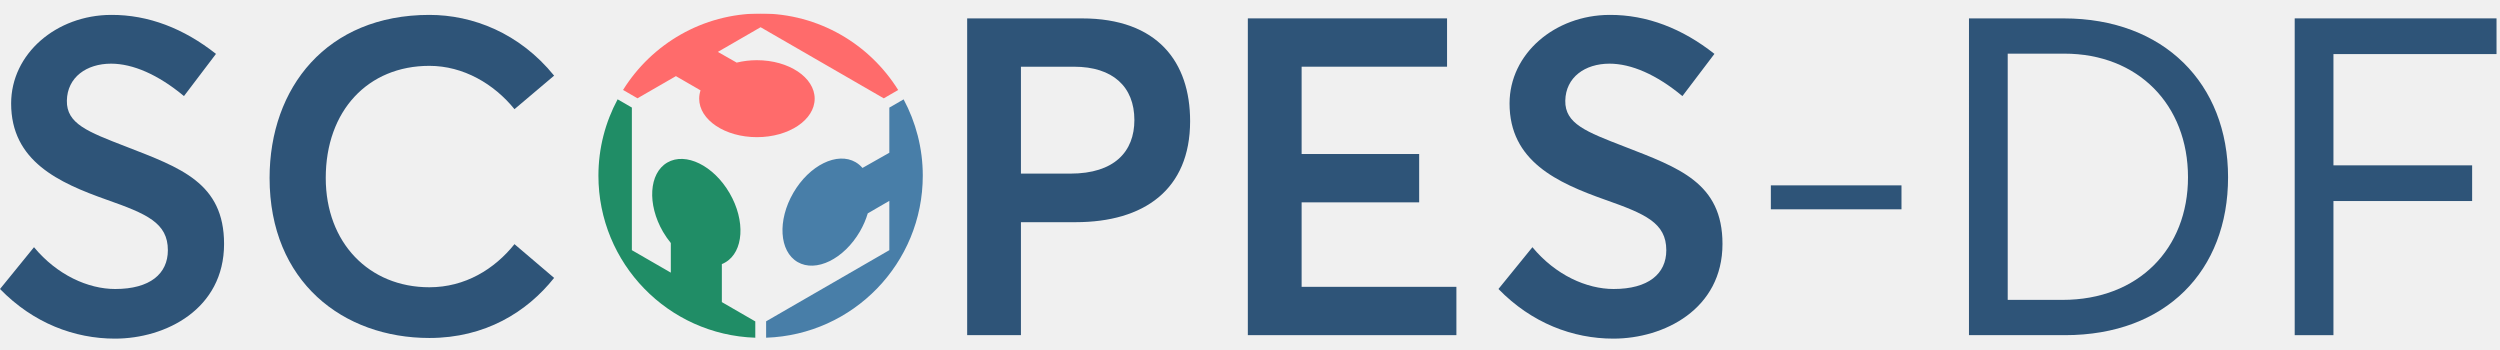
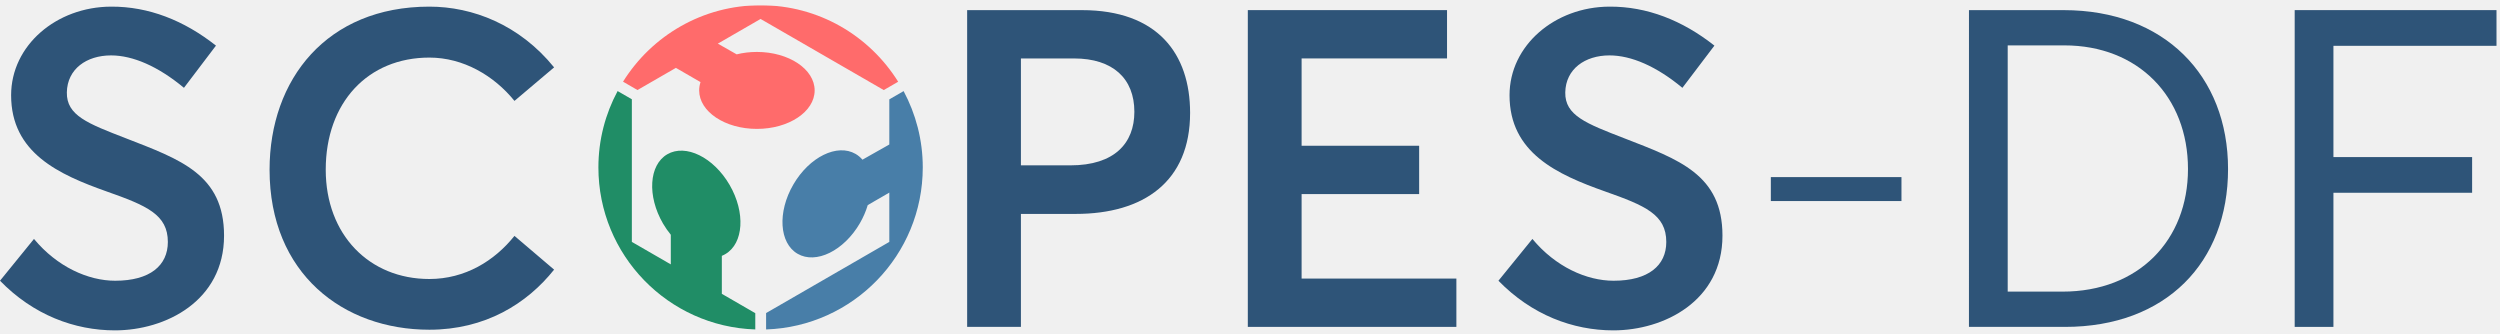
- <svg xmlns="http://www.w3.org/2000/svg" xmlns:xlink="http://www.w3.org/1999/xlink" width="150px" height="21px" viewBox="0 0 150 21" version="1.1">
+ <svg xmlns="http://www.w3.org/2000/svg" xmlns:xlink="http://www.w3.org/1999/xlink" width="150px" height="20px" viewBox="0 0 150 20" version="1.1">
  <defs>
    <polygon id="path-1" points="0 19.822 149.803 19.822 149.803 0.314 0 0.314" />
  </defs>
  <g id="Symbols" stroke="none" stroke-width="1" fill="none" fill-rule="evenodd">
-     <g id="LOGO/Logotype" transform="translate(-25, -26)">
-       <g id="Page-1" transform="translate(25.00098, 26.49579)">
+     <g id="LOGO/Logotype">
+       <g id="Page-1">
        <g id="Group-3" transform="translate(0, 0.127102)" fill="#2E5478">
          <path d="M6.897,19.695 C4.467,19.695 1.998,18.768 -0,16.717 L2.039,14.209 C3.423,15.88 5.29,16.717 6.91,16.717 C9.001,16.717 10.071,15.803 10.071,14.391 C10.071,12.746 8.804,12.209 6.401,11.361 C3.527,10.342 0.667,9.049 0.667,5.586 C0.667,2.597 3.382,0.283 6.662,0.271 C8.909,0.258 11.037,1.093 12.958,2.61 L11.037,5.142 C9.484,3.85 7.967,3.197 6.662,3.197 C5.198,3.197 4.036,4.007 4.011,5.417 C3.985,6.802 5.265,7.285 7.564,8.174 C10.817,9.441 13.443,10.342 13.443,14.013 C13.443,17.933 9.929,19.695 6.899,19.695 L6.897,19.695 Z" id="Fill-1" />
        </g>
        <path d="M16.174,10.183 C16.174,4.761 19.609,0.398 25.762,0.398 C28.361,0.398 31.17,1.482 33.246,4.043 L30.868,6.054 C29.642,4.539 27.8,3.455 25.762,3.455 C22.078,3.455 19.544,6.146 19.544,10.183 C19.544,14.074 22.145,16.74 25.762,16.74 C27.905,16.74 29.667,15.655 30.868,14.153 L33.246,16.178 C31.614,18.229 29.106,19.783 25.762,19.783 C20.589,19.783 16.174,16.414 16.174,10.183" id="Fill-4" fill="#2E5478" />
        <path d="M64.222,9.921 C66.874,9.921 68.062,8.588 68.062,6.708 C68.062,4.71 66.769,3.507 64.443,3.507 L61.255,3.507 L61.255,9.921 L64.222,9.921 Z M58.029,0.608 L64.914,0.608 C69.459,0.608 71.406,3.232 71.406,6.772 C71.406,10.887 68.636,12.835 64.535,12.835 L61.255,12.835 L61.255,19.614 L58.029,19.614 L58.029,0.608 Z" id="Fill-6" fill="#2E5478" />
        <polygon id="Fill-8" fill="#2E5478" points="74.869 0.607 86.822 0.607 86.822 3.506 78.096 3.506 78.096 8.745 85.149 8.745 85.149 11.645 78.096 11.645 78.096 16.714 87.383 16.714 87.383 19.613 74.869 19.613" />
        <path d="M96.802,19.822 C94.373,19.822 91.905,18.895 89.906,16.844 L91.944,14.336 C93.328,16.008 95.197,16.844 96.815,16.844 C98.906,16.844 99.977,15.93 99.977,14.519 C99.977,12.873 98.71,12.336 96.307,11.488 C93.433,10.469 90.572,9.176 90.572,5.713 C90.572,2.724 93.289,0.41 96.567,0.398 C98.815,0.385 100.944,1.22 102.865,2.737 L100.944,5.27 C99.39,3.978 97.874,3.324 96.567,3.324 C95.105,3.324 93.943,4.134 93.916,5.544 C93.89,6.929 95.172,7.412 97.469,8.301 C100.722,9.568 103.348,10.469 103.348,14.14 C103.348,18.06 99.834,19.822 96.804,19.822 L96.802,19.822 Z" id="Fill-10" fill="#2E5478" />
        <mask id="mask-2" fill="white">
          <use xlink:href="#path-1" />
        </mask>
        <g id="Clip-13" />
        <polygon id="Fill-12" fill="#2E5478" mask="url(#mask-2)" points="106.25 12.063 114.088 12.063 114.088 10.626 106.25 10.626" />
        <path d="M123.755,17.497 C128.314,17.497 131.279,14.414 131.279,10.143 C131.279,5.793 128.287,2.723 123.859,2.723 L120.462,2.723 L120.462,17.497 L123.755,17.497 Z M118.138,0.608 L123.82,0.608 C129.843,0.608 133.683,4.526 133.683,10.143 C133.683,15.747 129.959,19.614 123.898,19.614 L118.137,19.614 L118.138,0.608 Z" id="Fill-14" fill="#2E5478" mask="url(#mask-2)" />
        <polygon id="Fill-15" fill="#2E5478" mask="url(#mask-2)" points="137.681 0.607 149.802 0.607 149.802 2.749 140.006 2.749 140.006 9.425 148.327 9.425 148.327 11.566 140.006 11.566 140.006 19.614 137.681 19.614" />
        <path d="M45.317,18.79 L43.31,17.63 L43.31,15.35 C43.381,15.321 43.45,15.288 43.519,15.247 C44.621,14.606 44.737,12.747 43.775,11.093 C42.815,9.438 41.141,8.616 40.038,9.256 C38.936,9.897 38.821,11.758 39.78,13.412 C39.923,13.656 40.08,13.88 40.248,14.085 L40.248,15.863 L37.911,14.514 L37.911,5.957 L37.056,5.464 C36.324,6.829 35.904,8.387 35.904,10.044 C35.904,15.31 40.09,19.597 45.317,19.767 L45.317,18.79 Z" id="Fill-16" fill="#208D66" mask="url(#mask-2)" />
        <path d="M54.216,5.466 L53.359,5.961 L53.359,8.669 L51.748,9.581 C51.631,9.445 51.494,9.328 51.337,9.236 C50.234,8.595 48.56,9.417 47.6,11.072 C46.639,12.726 46.753,14.587 47.856,15.227 C48.959,15.868 50.633,15.046 51.594,13.392 C51.8,13.035 51.958,12.667 52.065,12.305 L53.359,11.556 L53.359,14.514 L45.966,18.783 L45.966,19.767 C51.187,19.591 55.366,15.306 55.366,10.044 C55.366,8.388 54.946,6.832 54.216,5.466" id="Fill-17" fill="#487EA8" mask="url(#mask-2)" />
        <path d="M38.248,5.402 L40.554,4.072 L42.031,4.926 C41.979,5.088 41.95,5.253 41.95,5.425 C41.95,6.7 43.5,7.734 45.414,7.734 C47.327,7.734 48.879,6.7 48.879,5.425 C48.879,4.149 47.327,3.116 45.414,3.116 C44.987,3.116 44.578,3.167 44.2,3.261 L43.07,2.618 L45.635,1.137 L53.025,5.404 C53.346,5.219 53.637,5.051 53.89,4.904 C52.172,2.149 49.122,0.314 45.635,0.314 C42.151,0.314 39.099,2.148 37.382,4.901 C37.642,5.052 37.933,5.219 38.248,5.402" id="Fill-18" fill="#FF6B6B" mask="url(#mask-2)" />
      </g>
    </g>
  </g>
</svg>
